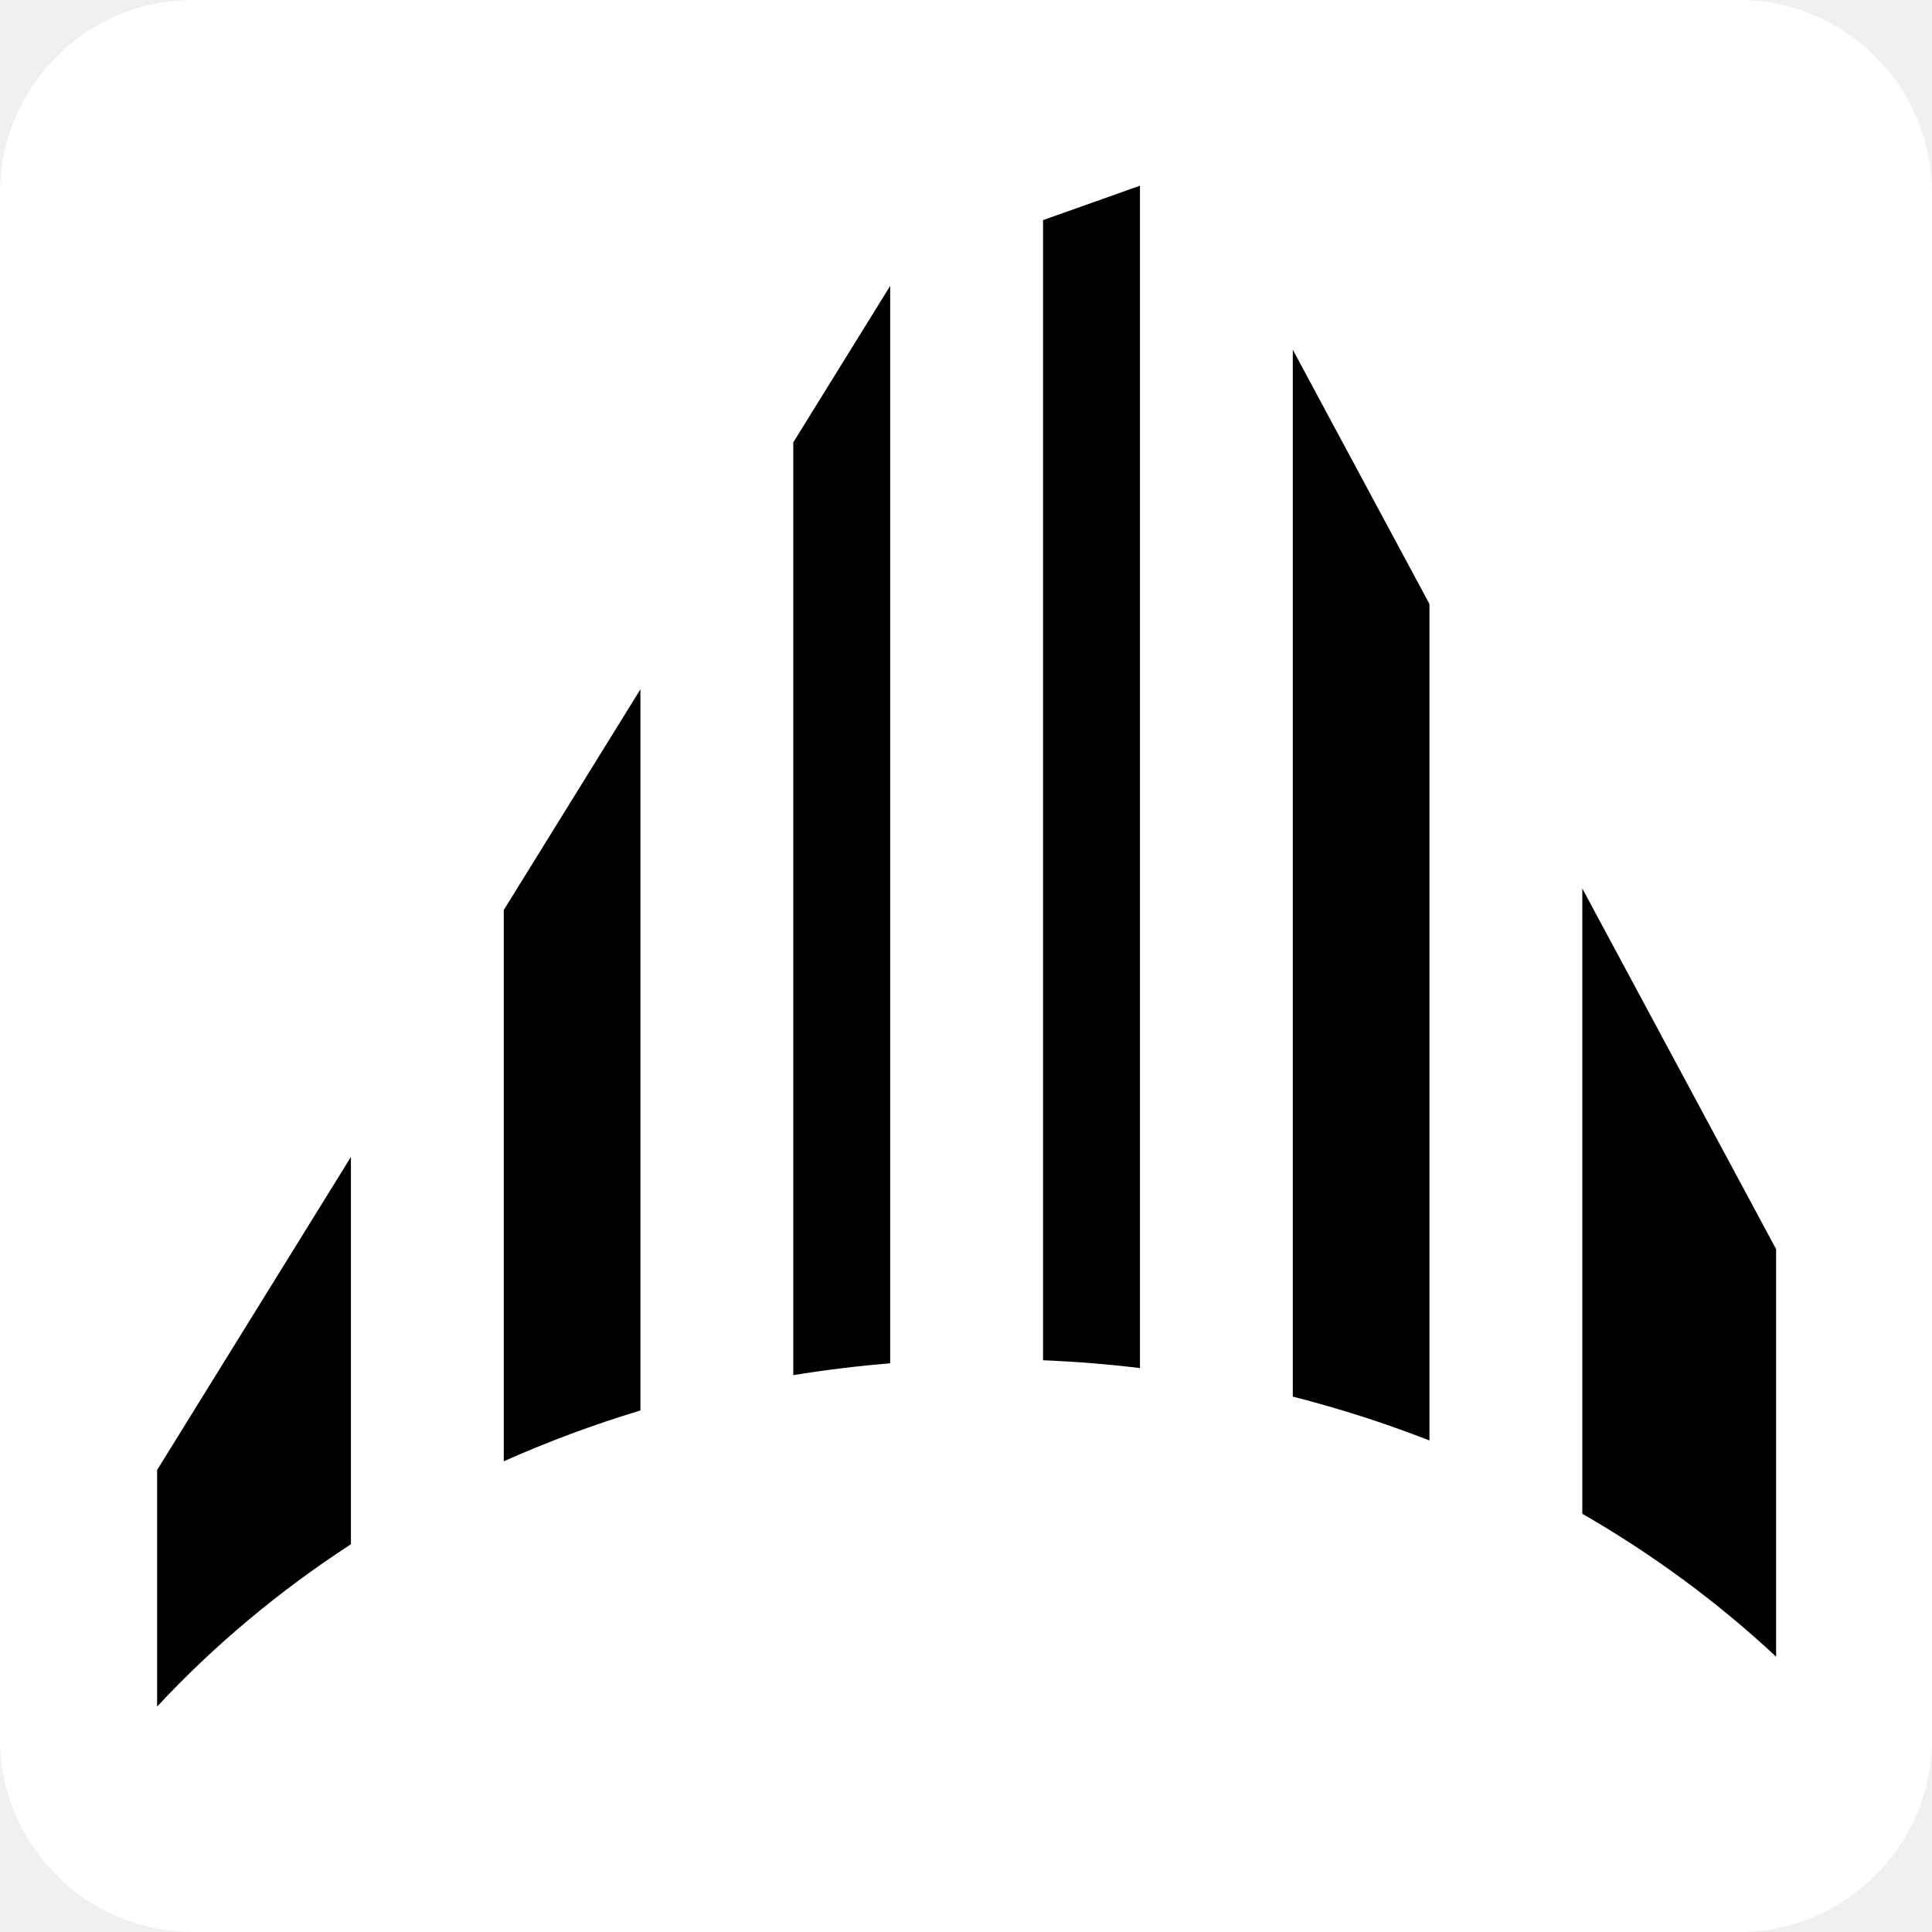
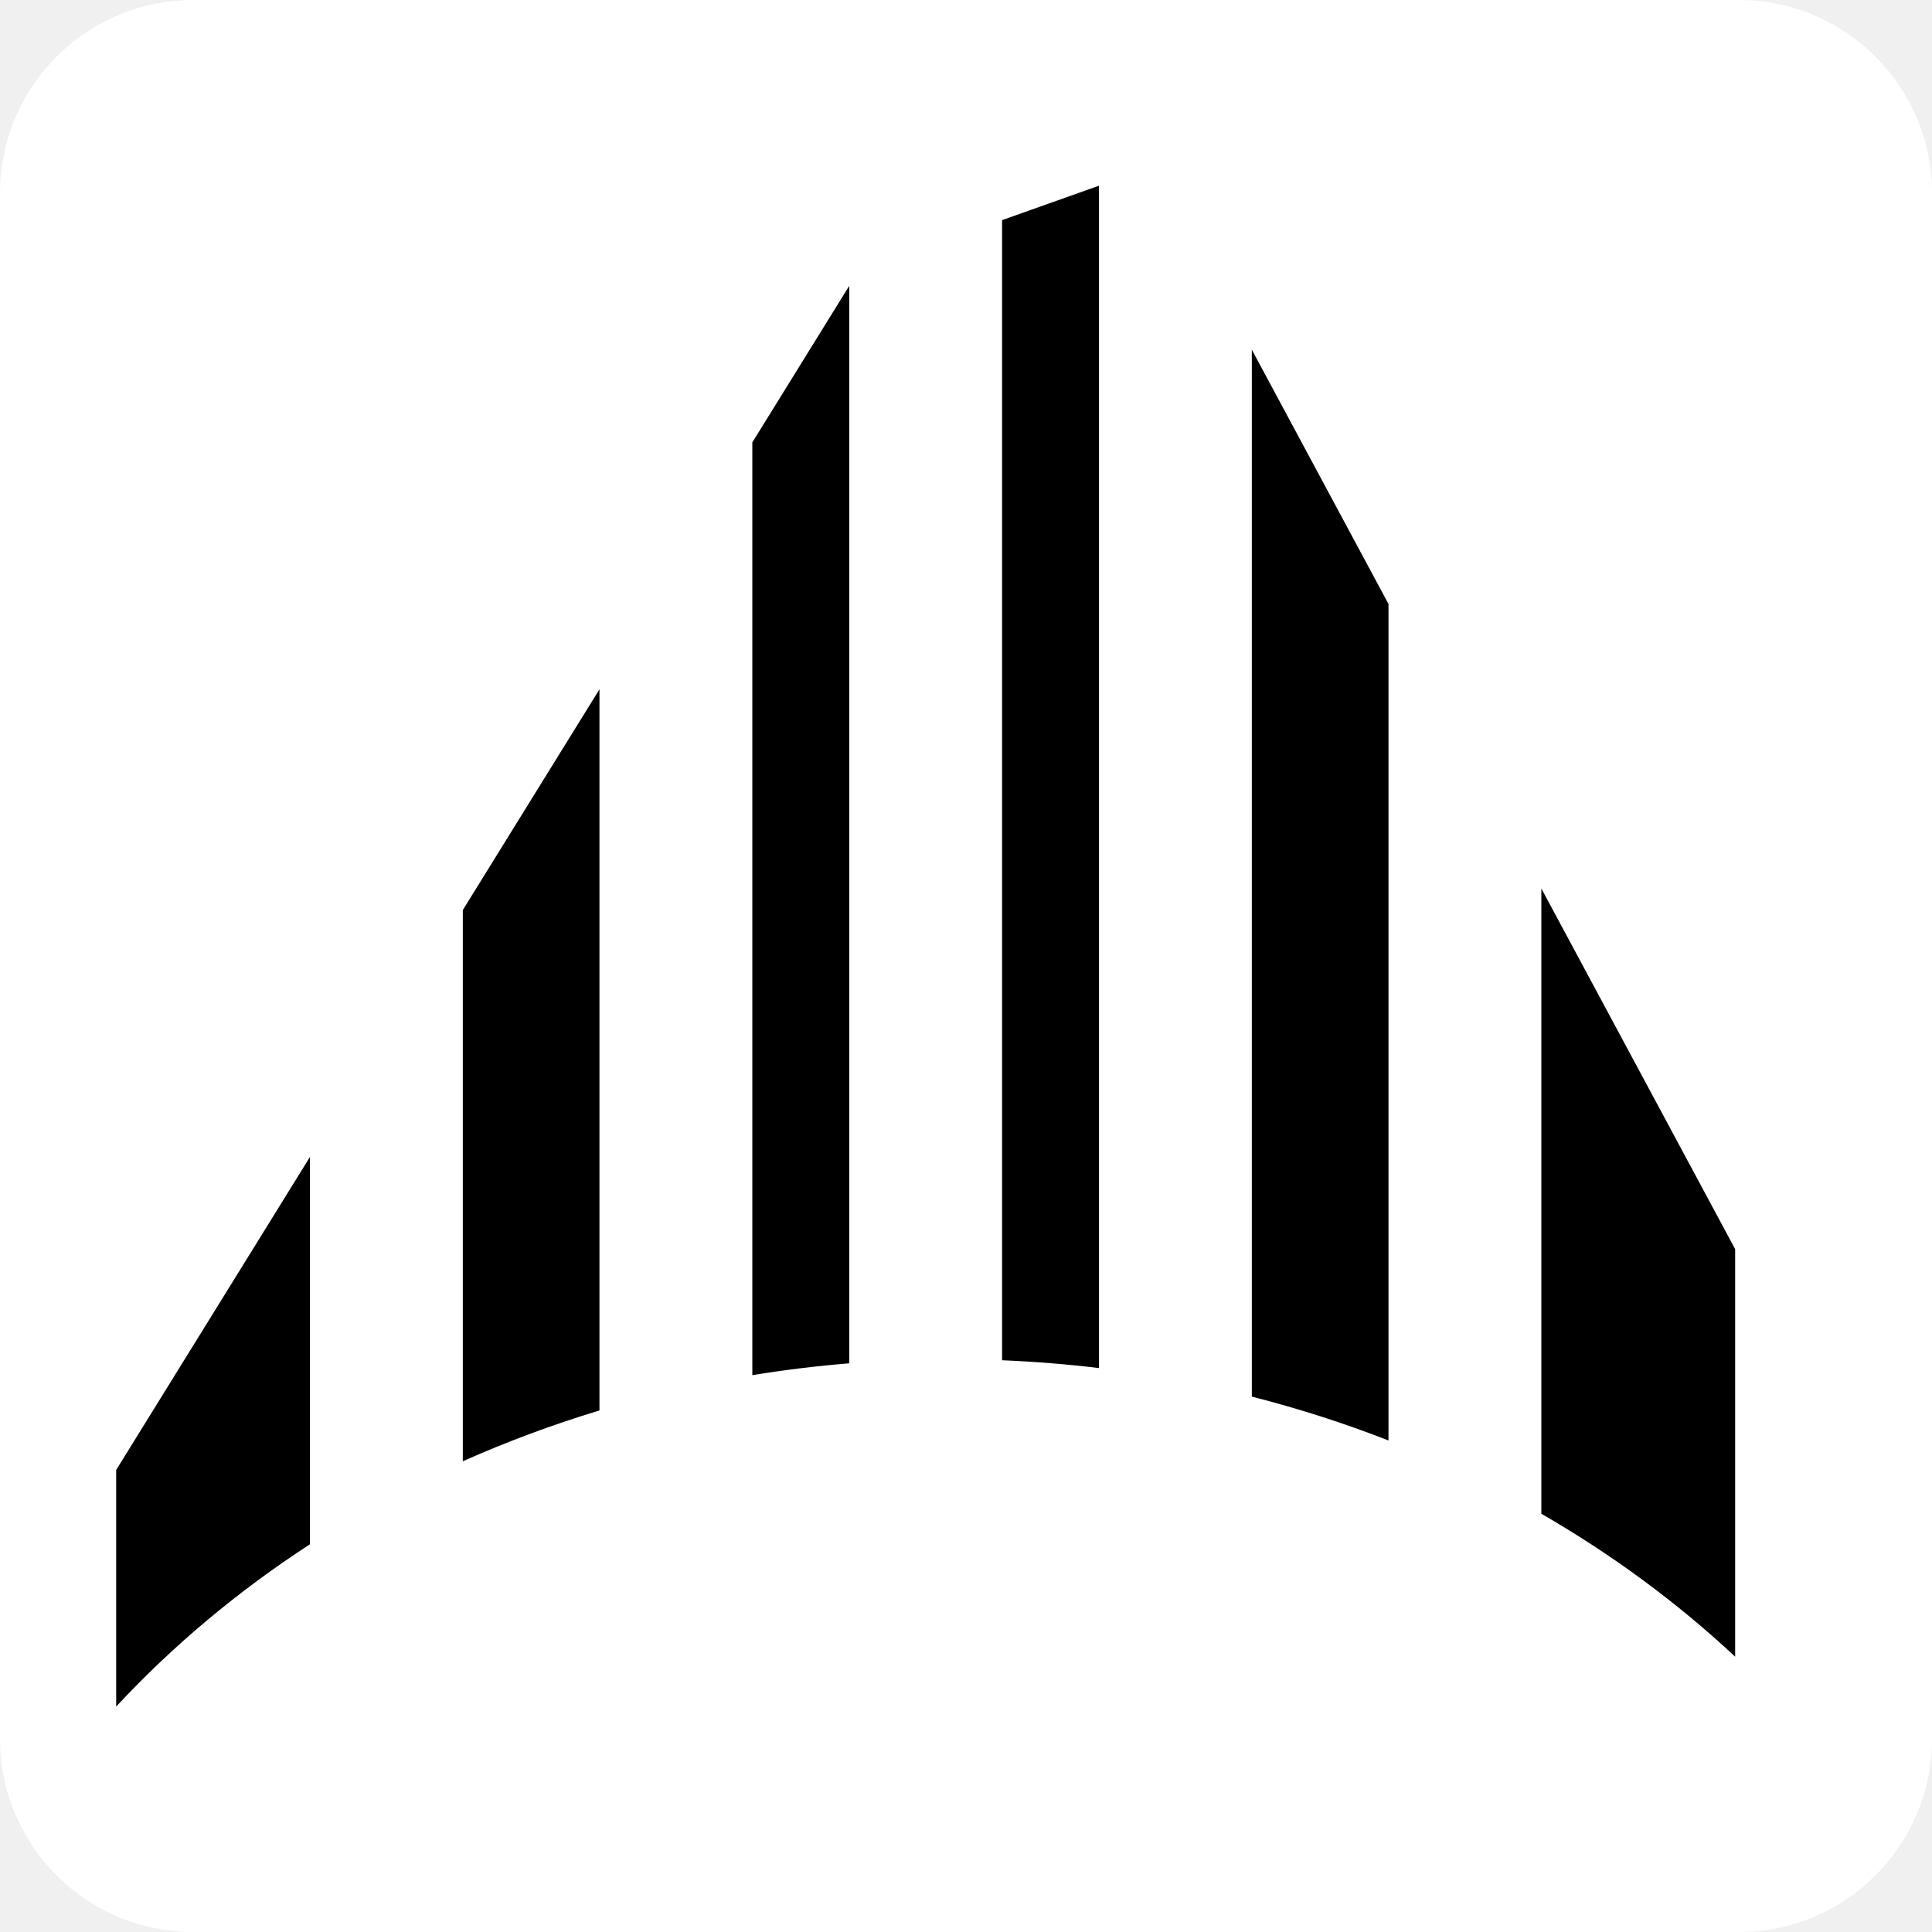
<svg xmlns="http://www.w3.org/2000/svg" version="1.1" viewBox="0 0 500 500" width="500" height="500">
  <g stroke-dasharray="none" stroke="none" fill="none">
    <rect x="0" y="0" rx="50" ry="50" width="500" height="500" fill="white" />
-     <g transform="scale(1.06) translate(-15 -20)">
+     <g transform="scale(1.06) translate(-25 -20)">
      <path d="M 401.32 389.583 L 401.32 236.924 L 448.637 324.981 L 448.637 424.479 C 434.518 411.294 418.637 399.565 401.32 389.583 Z M 330.635 360.982 L 330.635 105.378 L 364 167.467 L 364 371.692 C 353.242 367.491 342.102 363.905 330.635 360.982 Z M 269.662 352.105 L 269.662 73.741 L 293.32 65.34 L 293.32 354.015 C 285.539 353.076 277.647 352.435 269.662 352.105 Z M 208.681 355.74 L 208.681 128.009 L 232.34 89.794 L 232.34 352.854 C 224.343 353.507 216.453 354.473 208.681 355.74 Z M 137.996 376.771 L 137.996 242.187 L 171.359 188.295 L 171.359 364.365 C 159.855 367.841 148.712 371.993 137.996 376.771 Z M 53.363 436.66 L 53.363 378.895 L 100.679 302.465 L 100.679 397.031 C 83.078 408.471 67.177 421.795 53.363 436.66 Z" fill="black" />
    </g>
  </g>
</svg>
